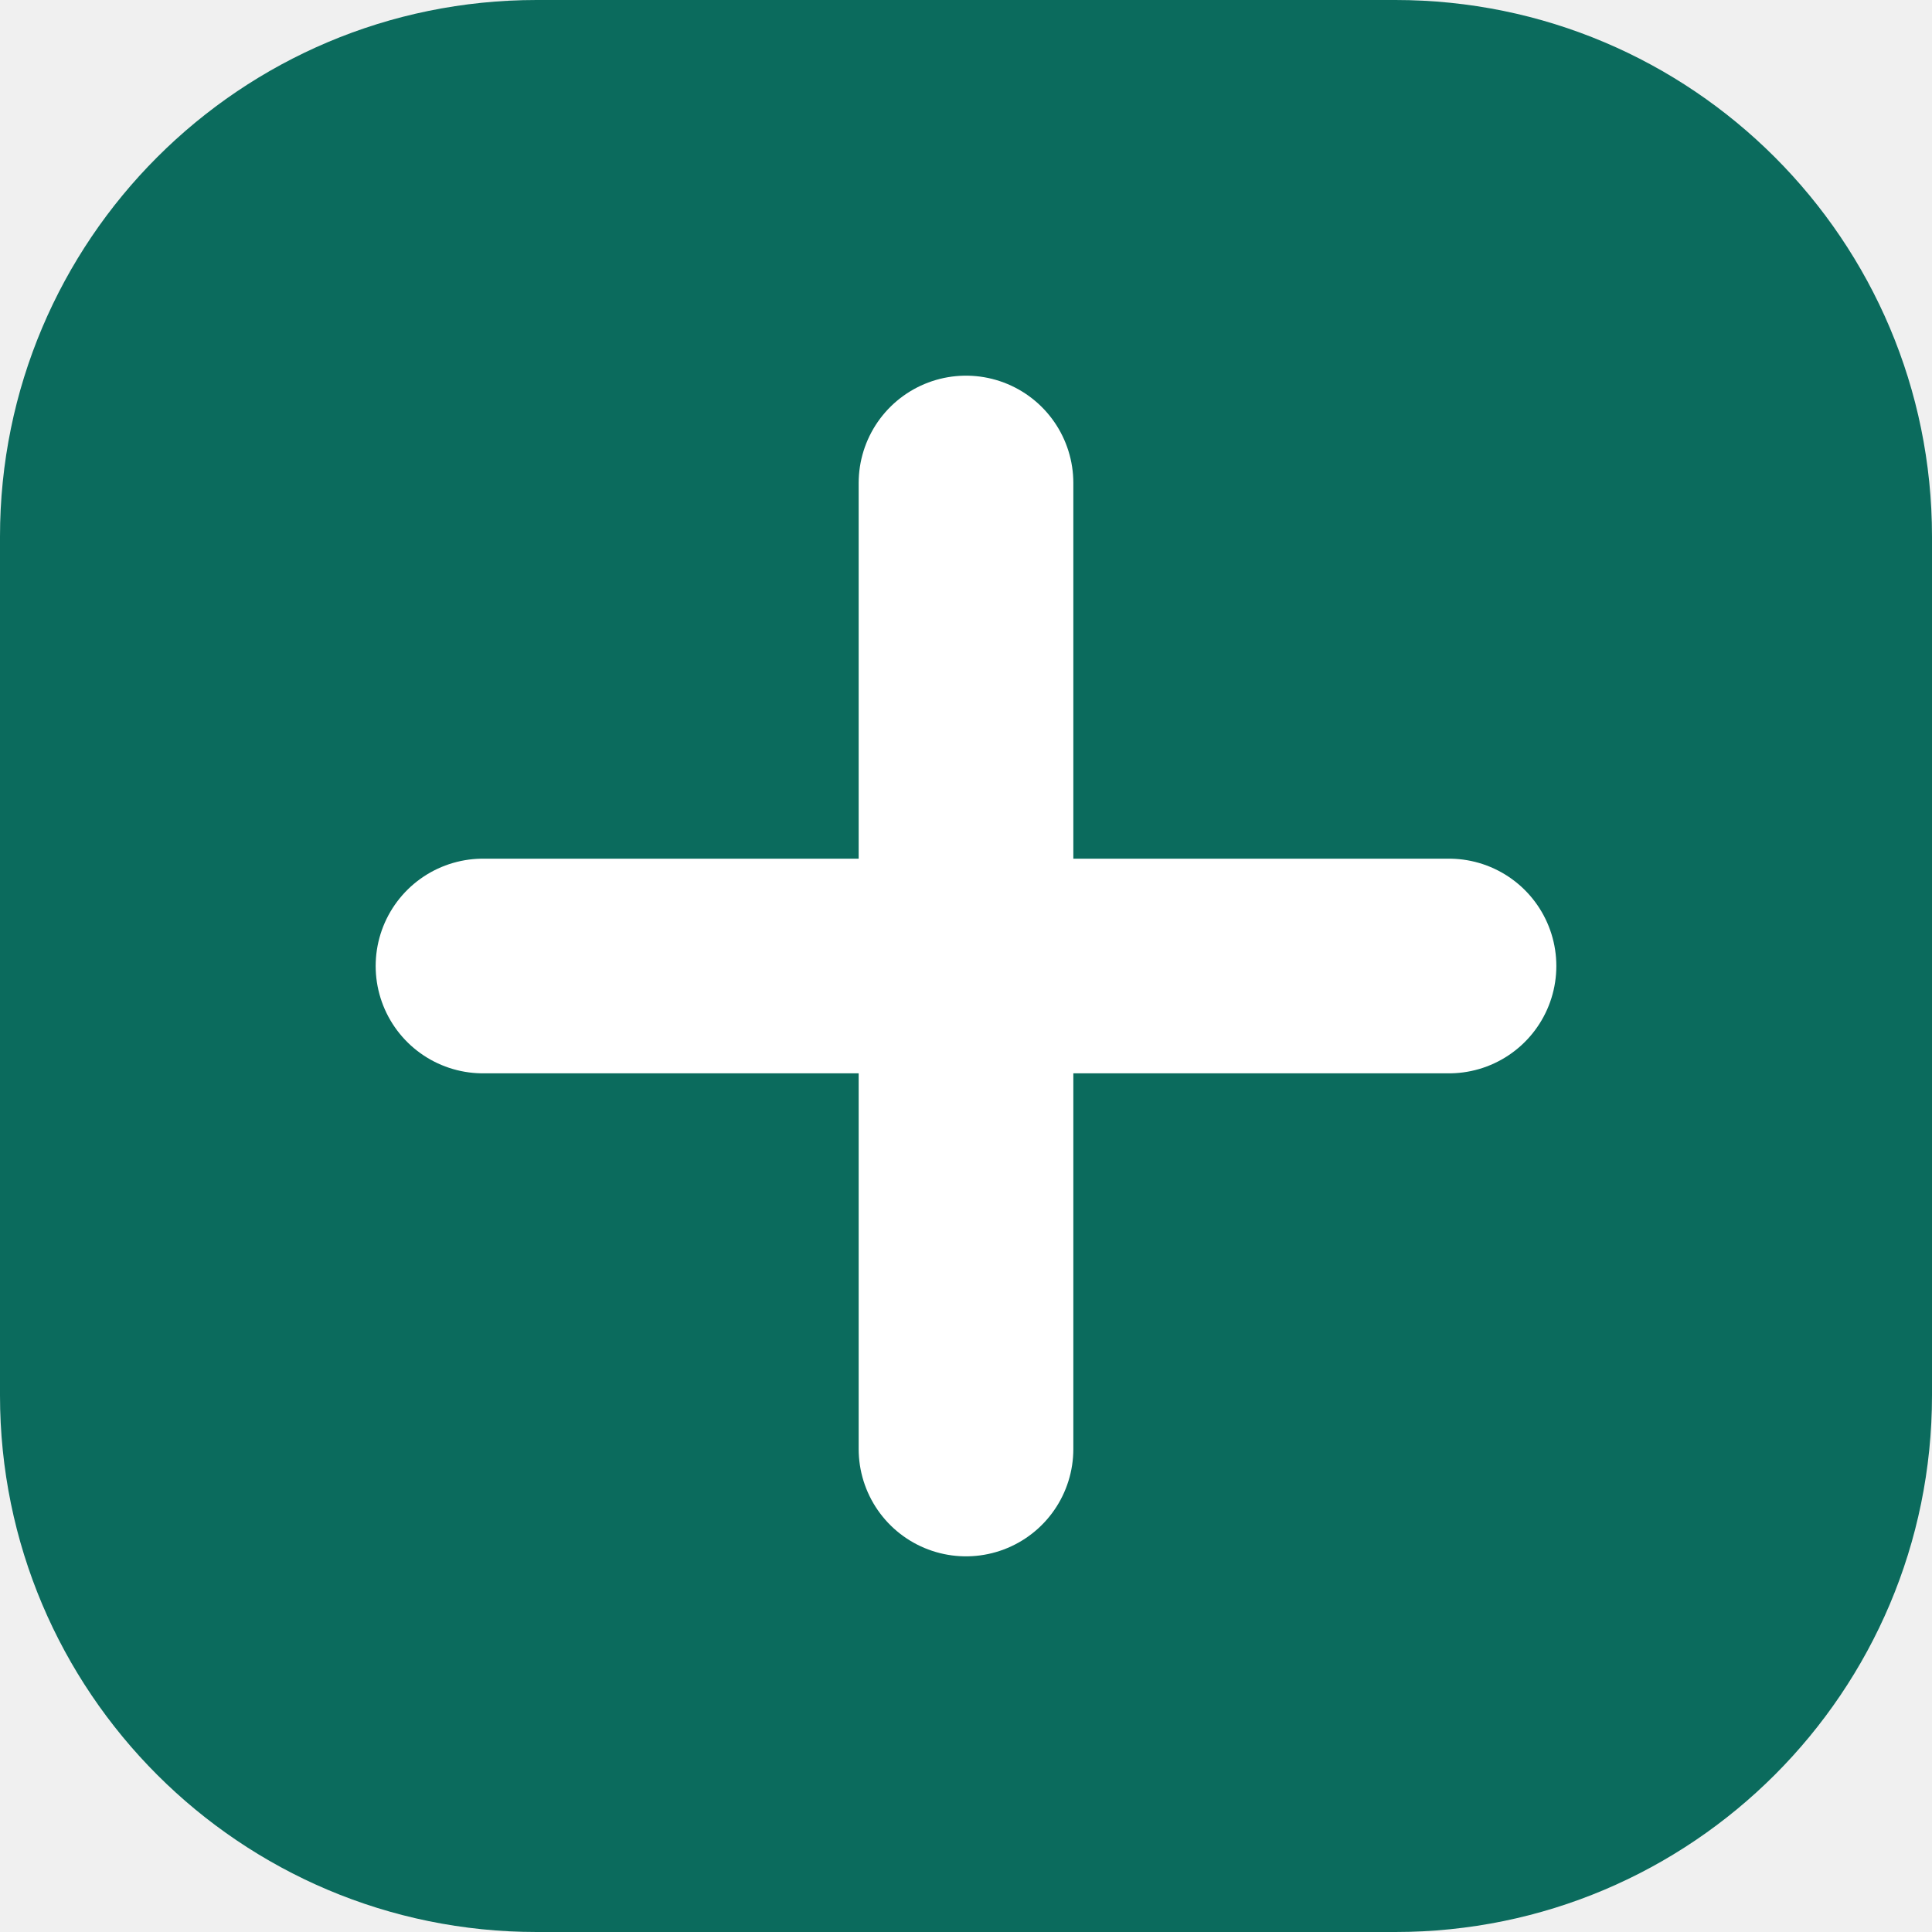
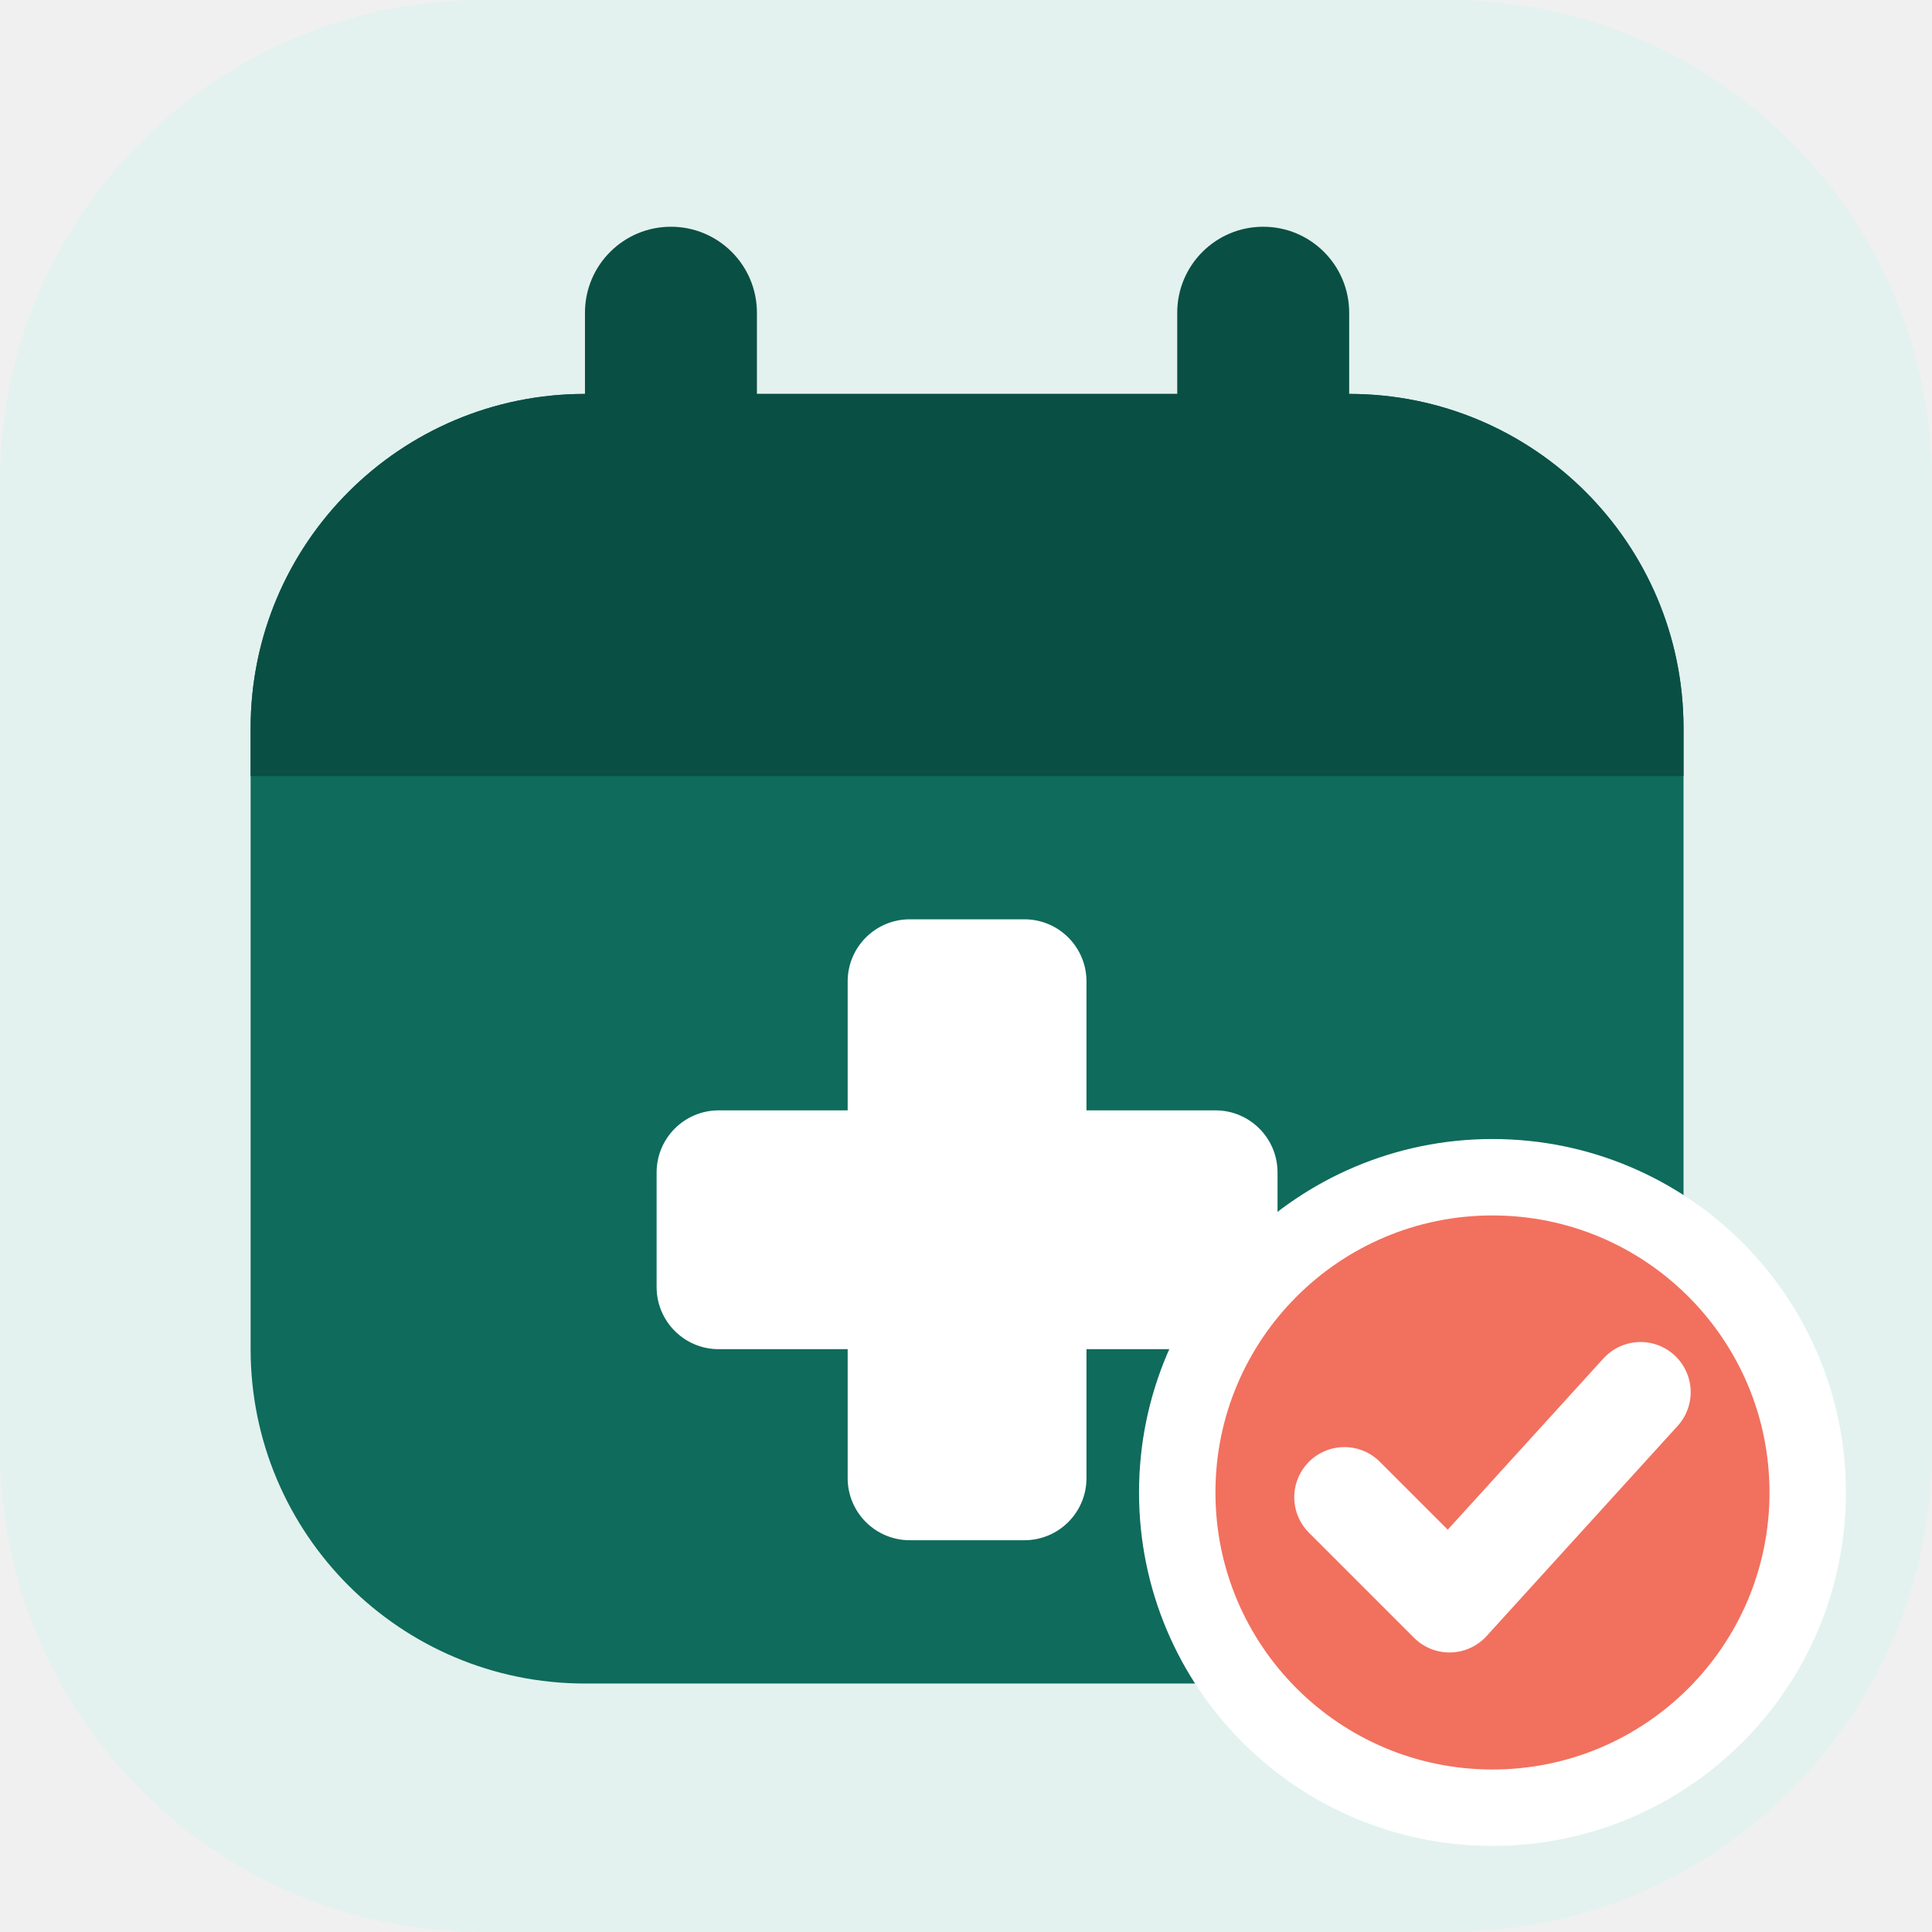
<svg xmlns="http://www.w3.org/2000/svg" viewBox="0 0 36 36">
-   <rect width="36" height="36" rx="10" fill="#0b6b5d" />
-   <path d="M18 9v18M9 18h18" stroke="#fff" stroke-width="4" stroke-linecap="round" />
+   <rect width="36" height="36" rx="9" fill="#E3F2EE" />
+   <g transform="translate(2 2) scale(0.89)" color="#0F6B5C">
+     <rect x="3" y="6" width="30" height="27" rx="7" fill="#0F6B5C" />
+     <path d="M3 14v-1a7 7 0 0 1 7-7h16a7 7 0 0 1 7 7v1z" fill="#0A4F44" />
+     <rect x="10" y="2.5" width="3.6" height="8" rx="1.8" fill="#0A4F44" />
+     <rect x="22.4" y="2.5" width="3.6" height="8" rx="1.8" fill="#0A4F44" />
+     <rect x="15.5" y="17" width="5" height="13" rx="1.3" fill="#fff" />
+     <rect x="11.5" y="21" width="13" height="5" rx="1.3" fill="#fff" />
+     <circle cx="29" cy="29" r="6.6" fill="#F2705E" stroke="#fff" stroke-width="1.6" />
+     <path d="M25.9 29.1l2.2 2.2 4-4.4" fill="none" stroke="#fff" stroke-width="2.1" stroke-linecap="round" stroke-linejoin="round" />
+   </g>
</svg>
